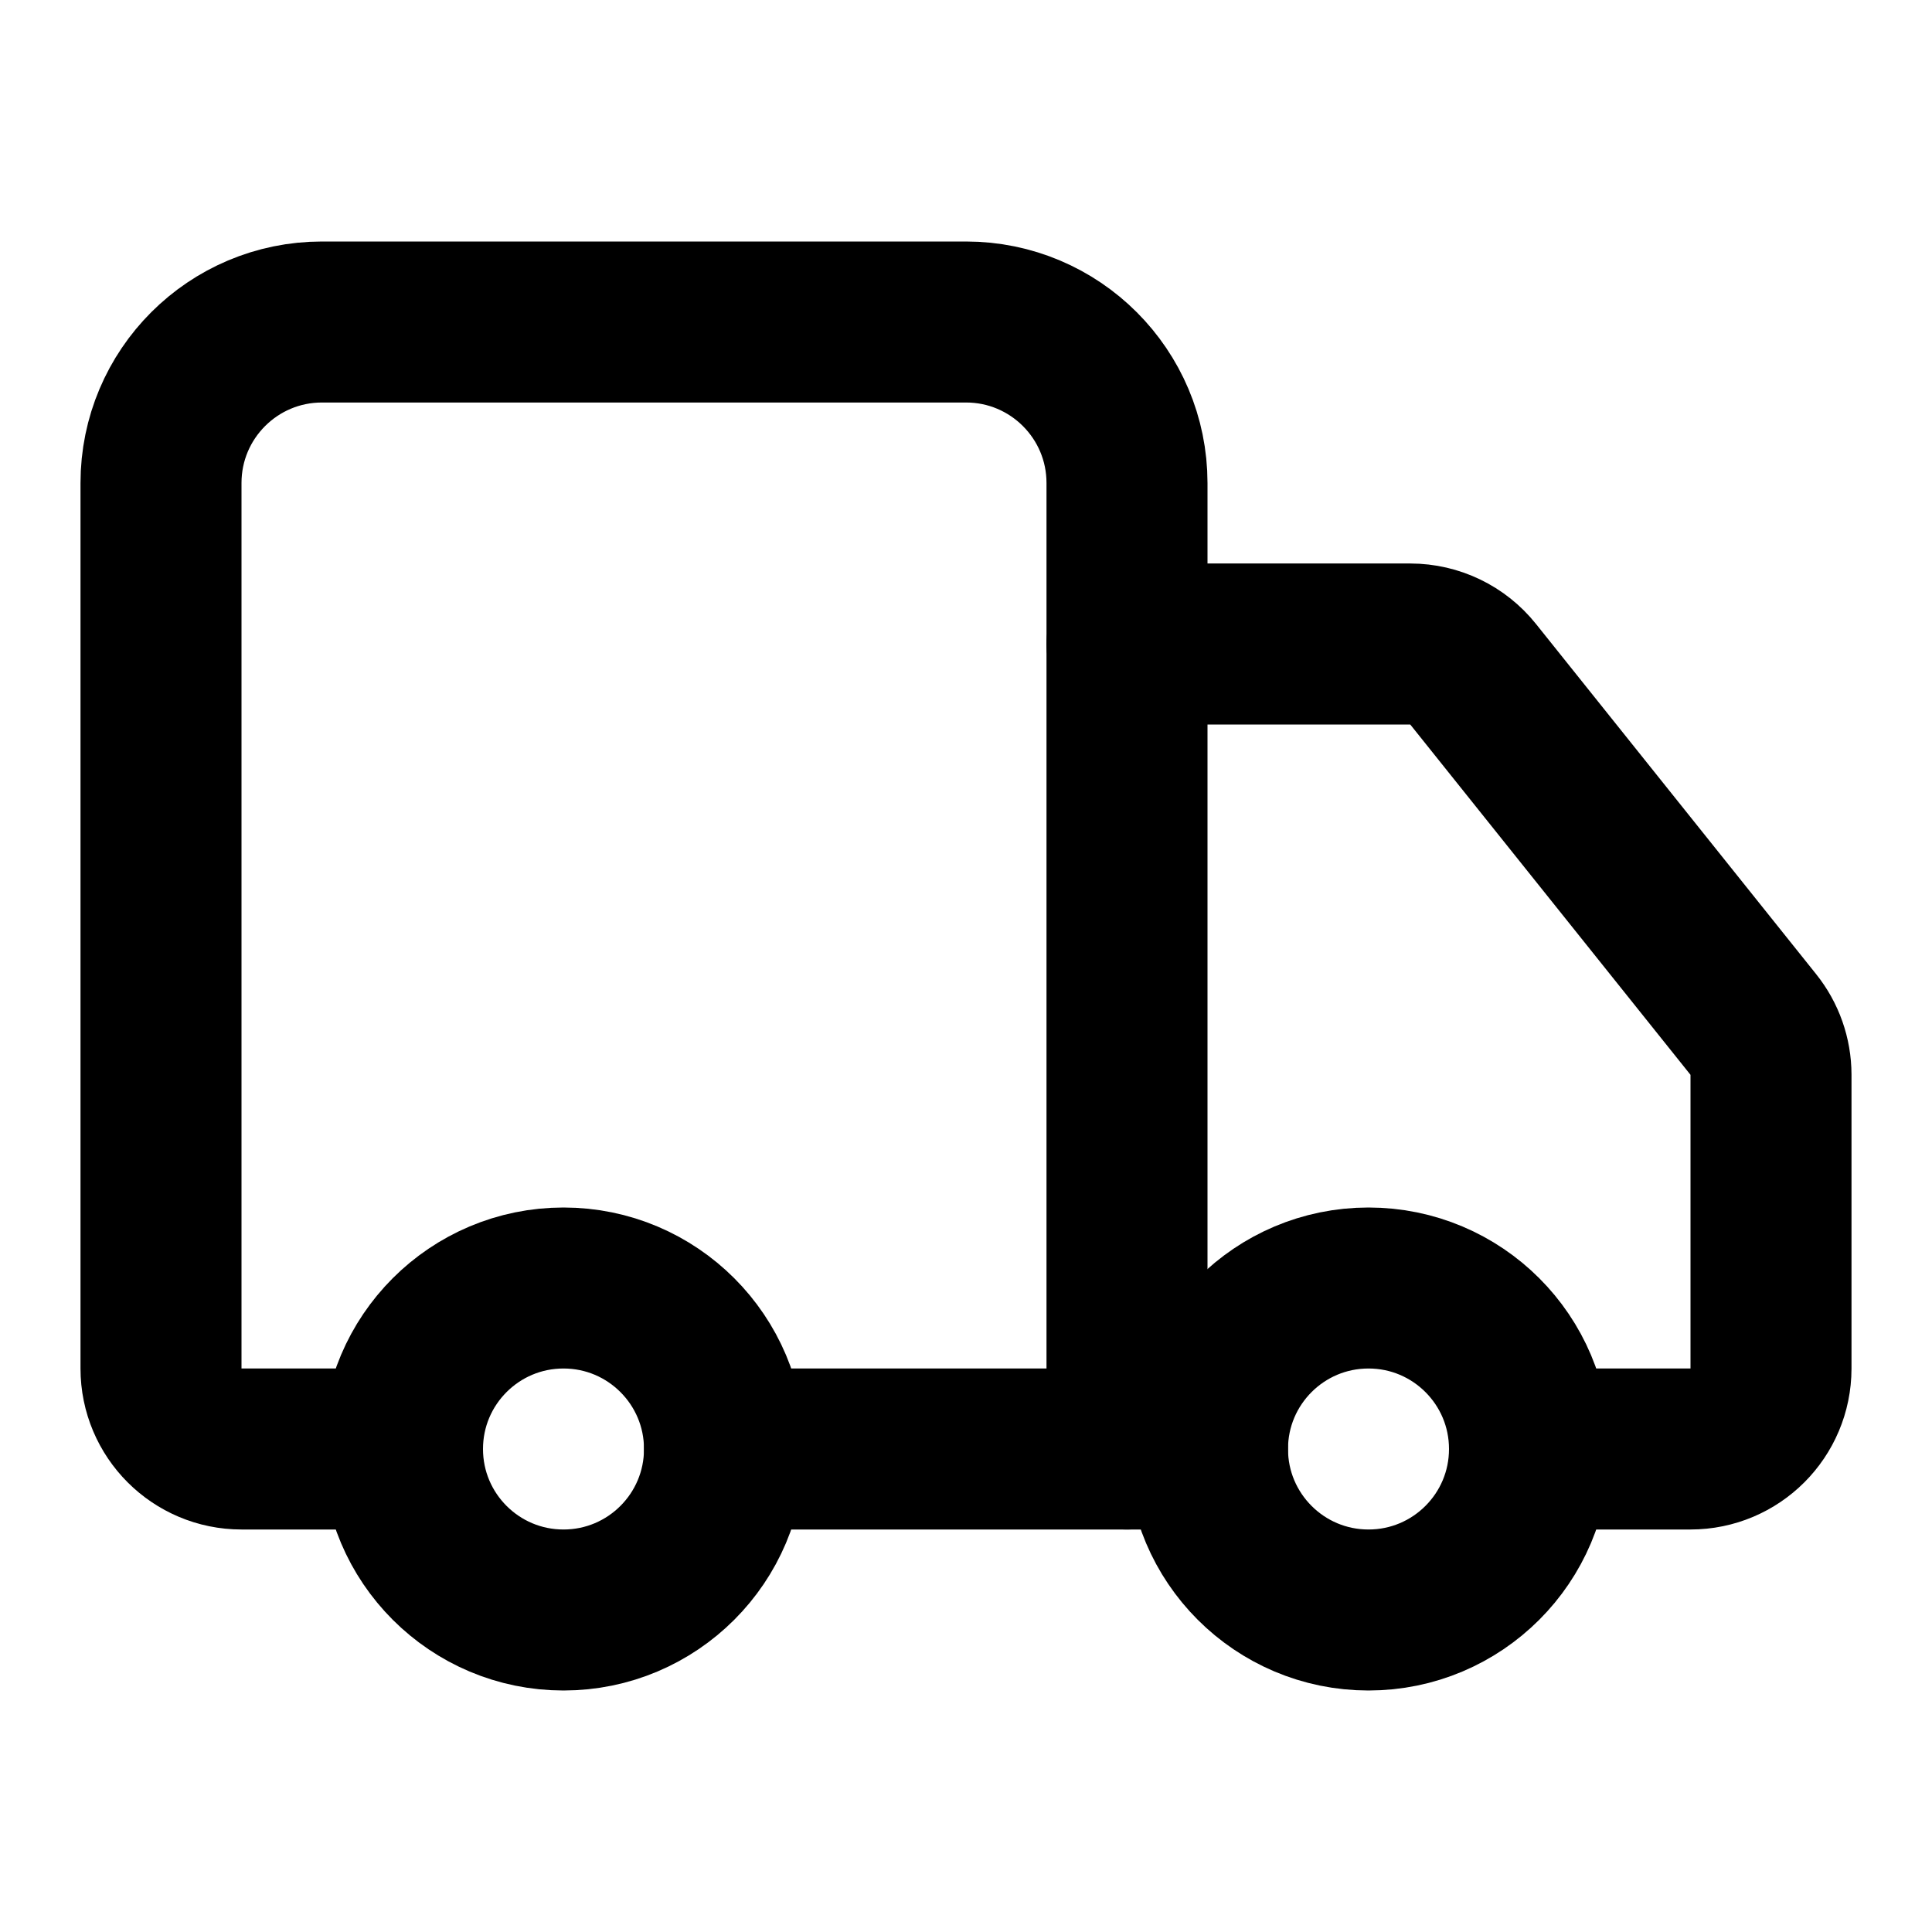
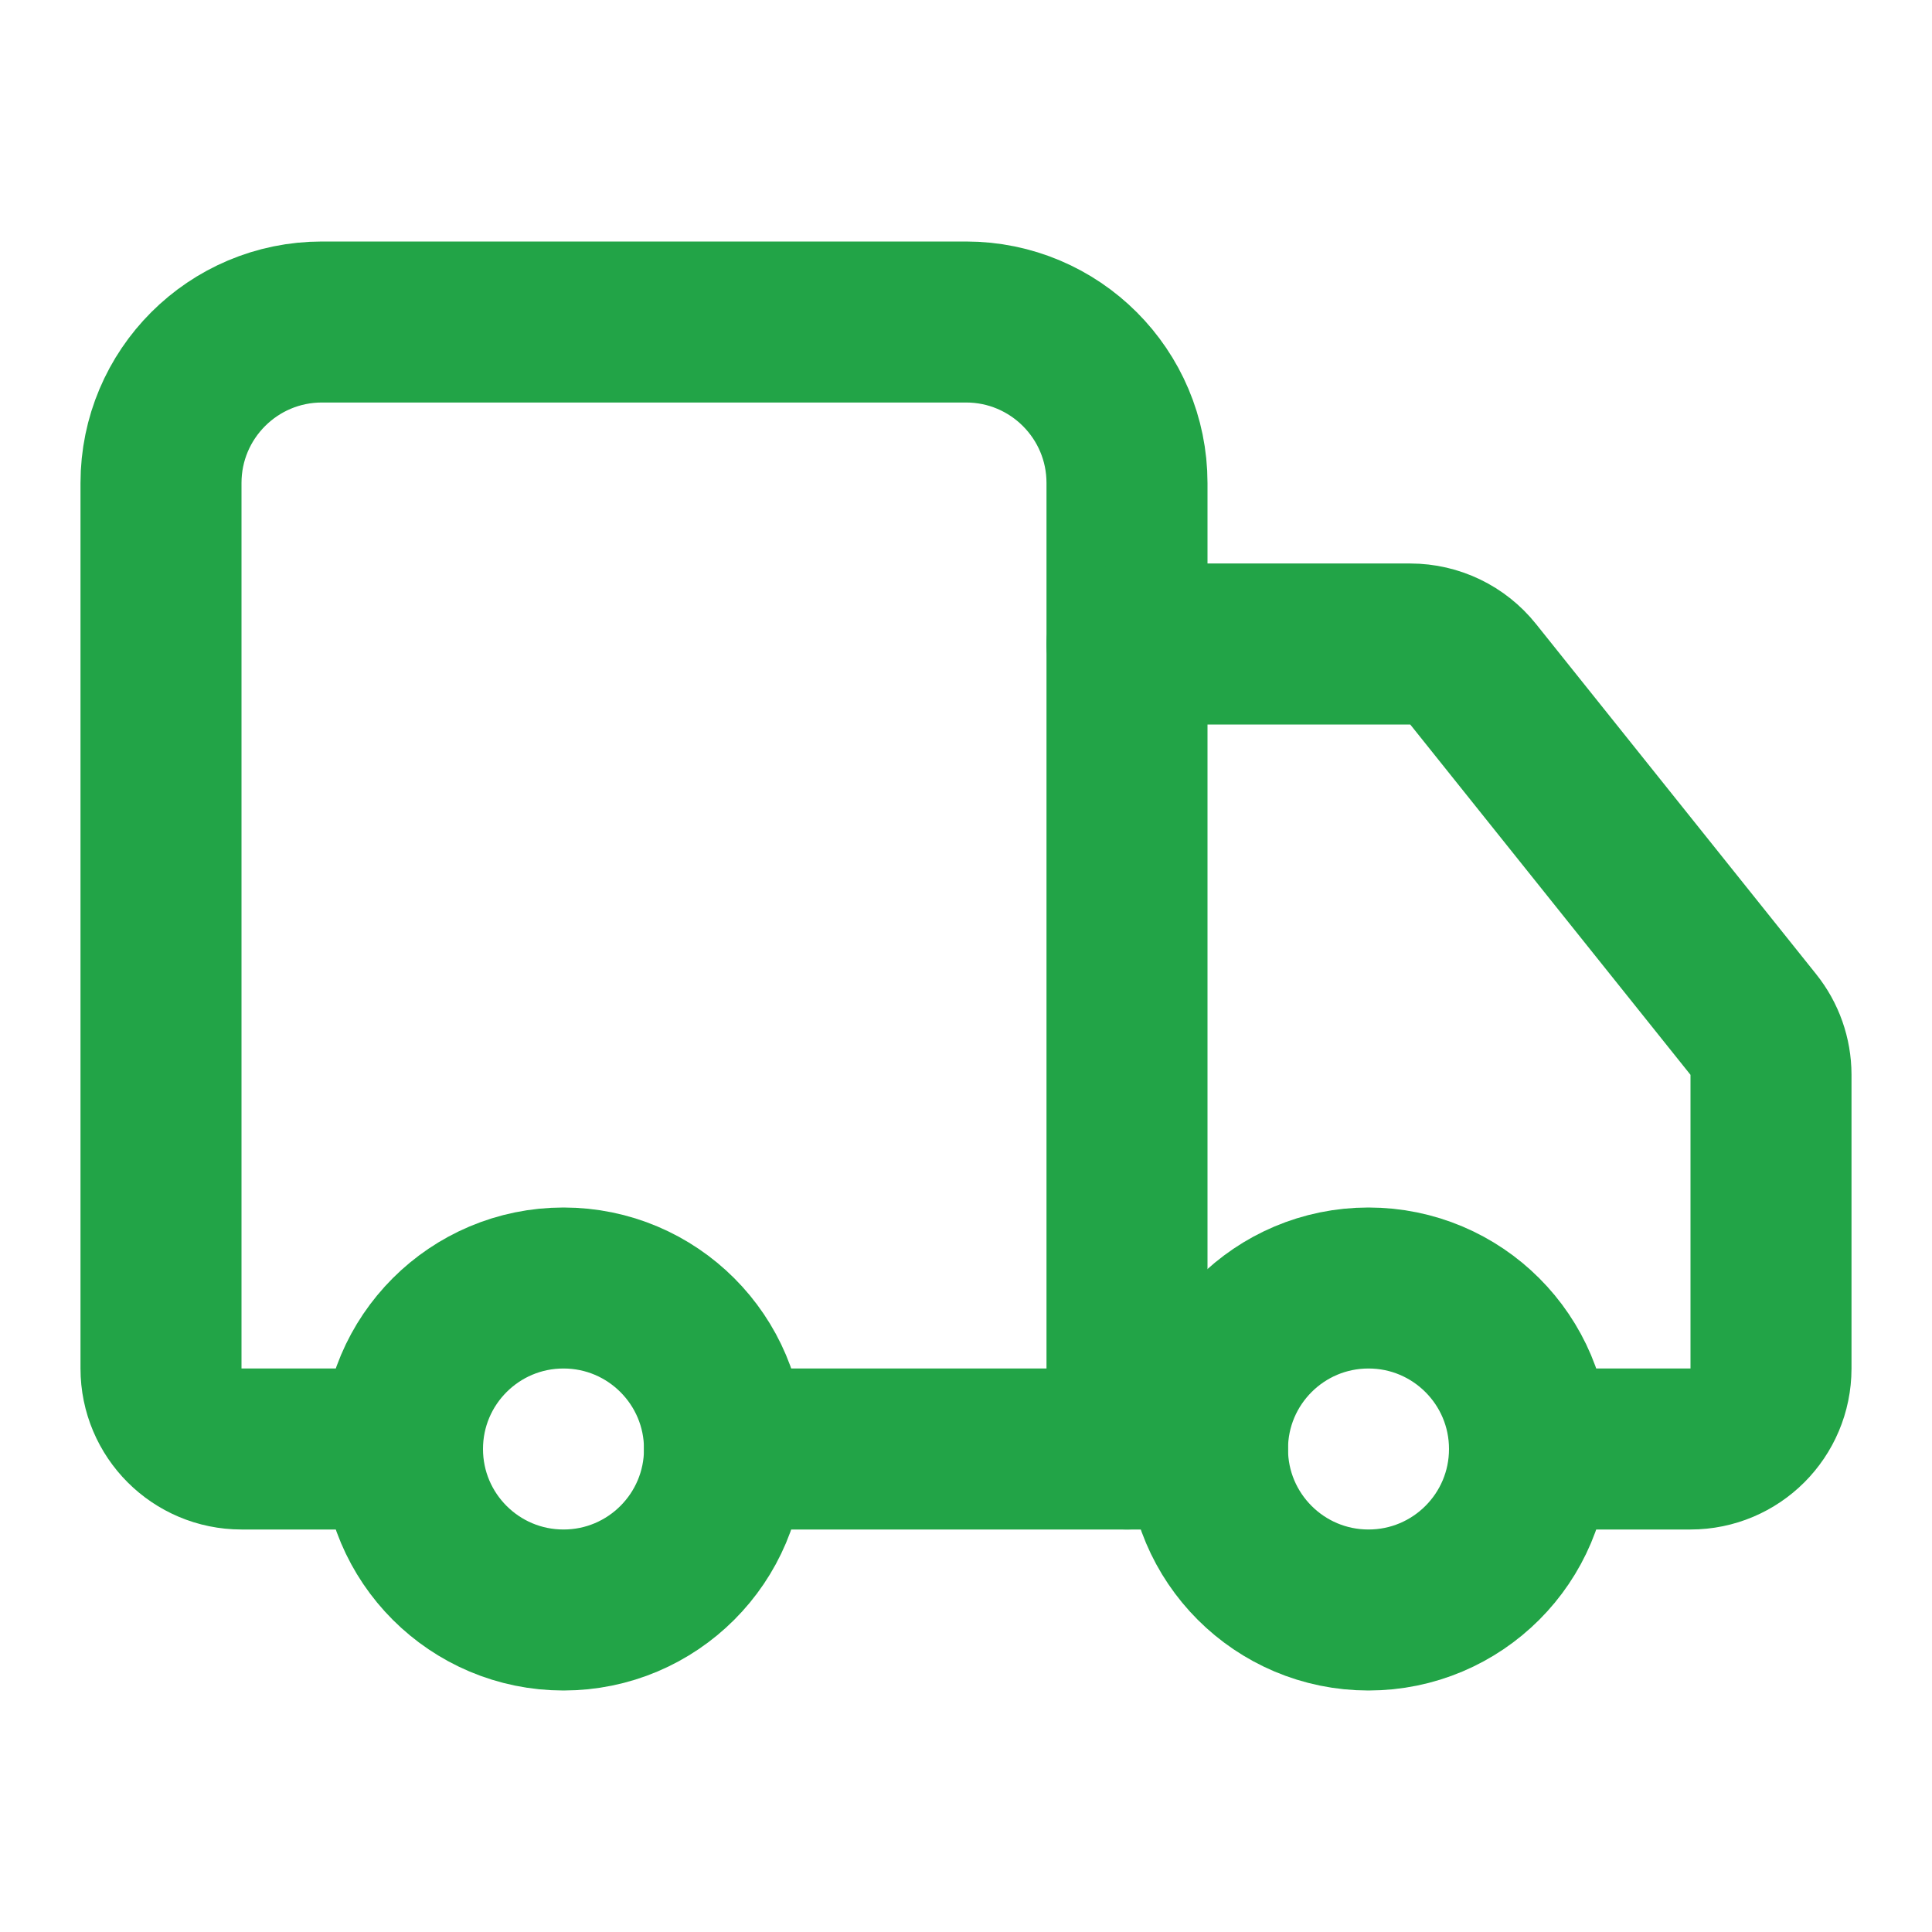
- <svg xmlns="http://www.w3.org/2000/svg" width="24" height="24" viewBox="0 0 24 24" fill="none" stroke="currentColor" stroke-width="2" stroke-linecap="round" stroke-linejoin="round" class="lucide lucide-truck">
+ <svg xmlns="http://www.w3.org/2000/svg" width="24" height="24" viewBox="0 0 24 24" fill="none" stroke="#22A447" stroke-width="2" stroke-linecap="round" stroke-linejoin="round" class="lucide lucide-truck">
  <path d="M14 18V6a2 2 0 0 0-2-2H4a2 2 0 0 0-2 2v11a1 1 0 0 0 1 1h2" />
  <path d="M15 18H9" />
  <path d="M19 18h2a1 1 0 0 0 1-1v-3.65a1 1 0 0 0-.22-.624l-3.48-4.35A1 1 0 0 0 17.52 8H14" />
  <circle cx="17" cy="18" r="2" />
  <circle cx="7" cy="18" r="2" />
</svg>
